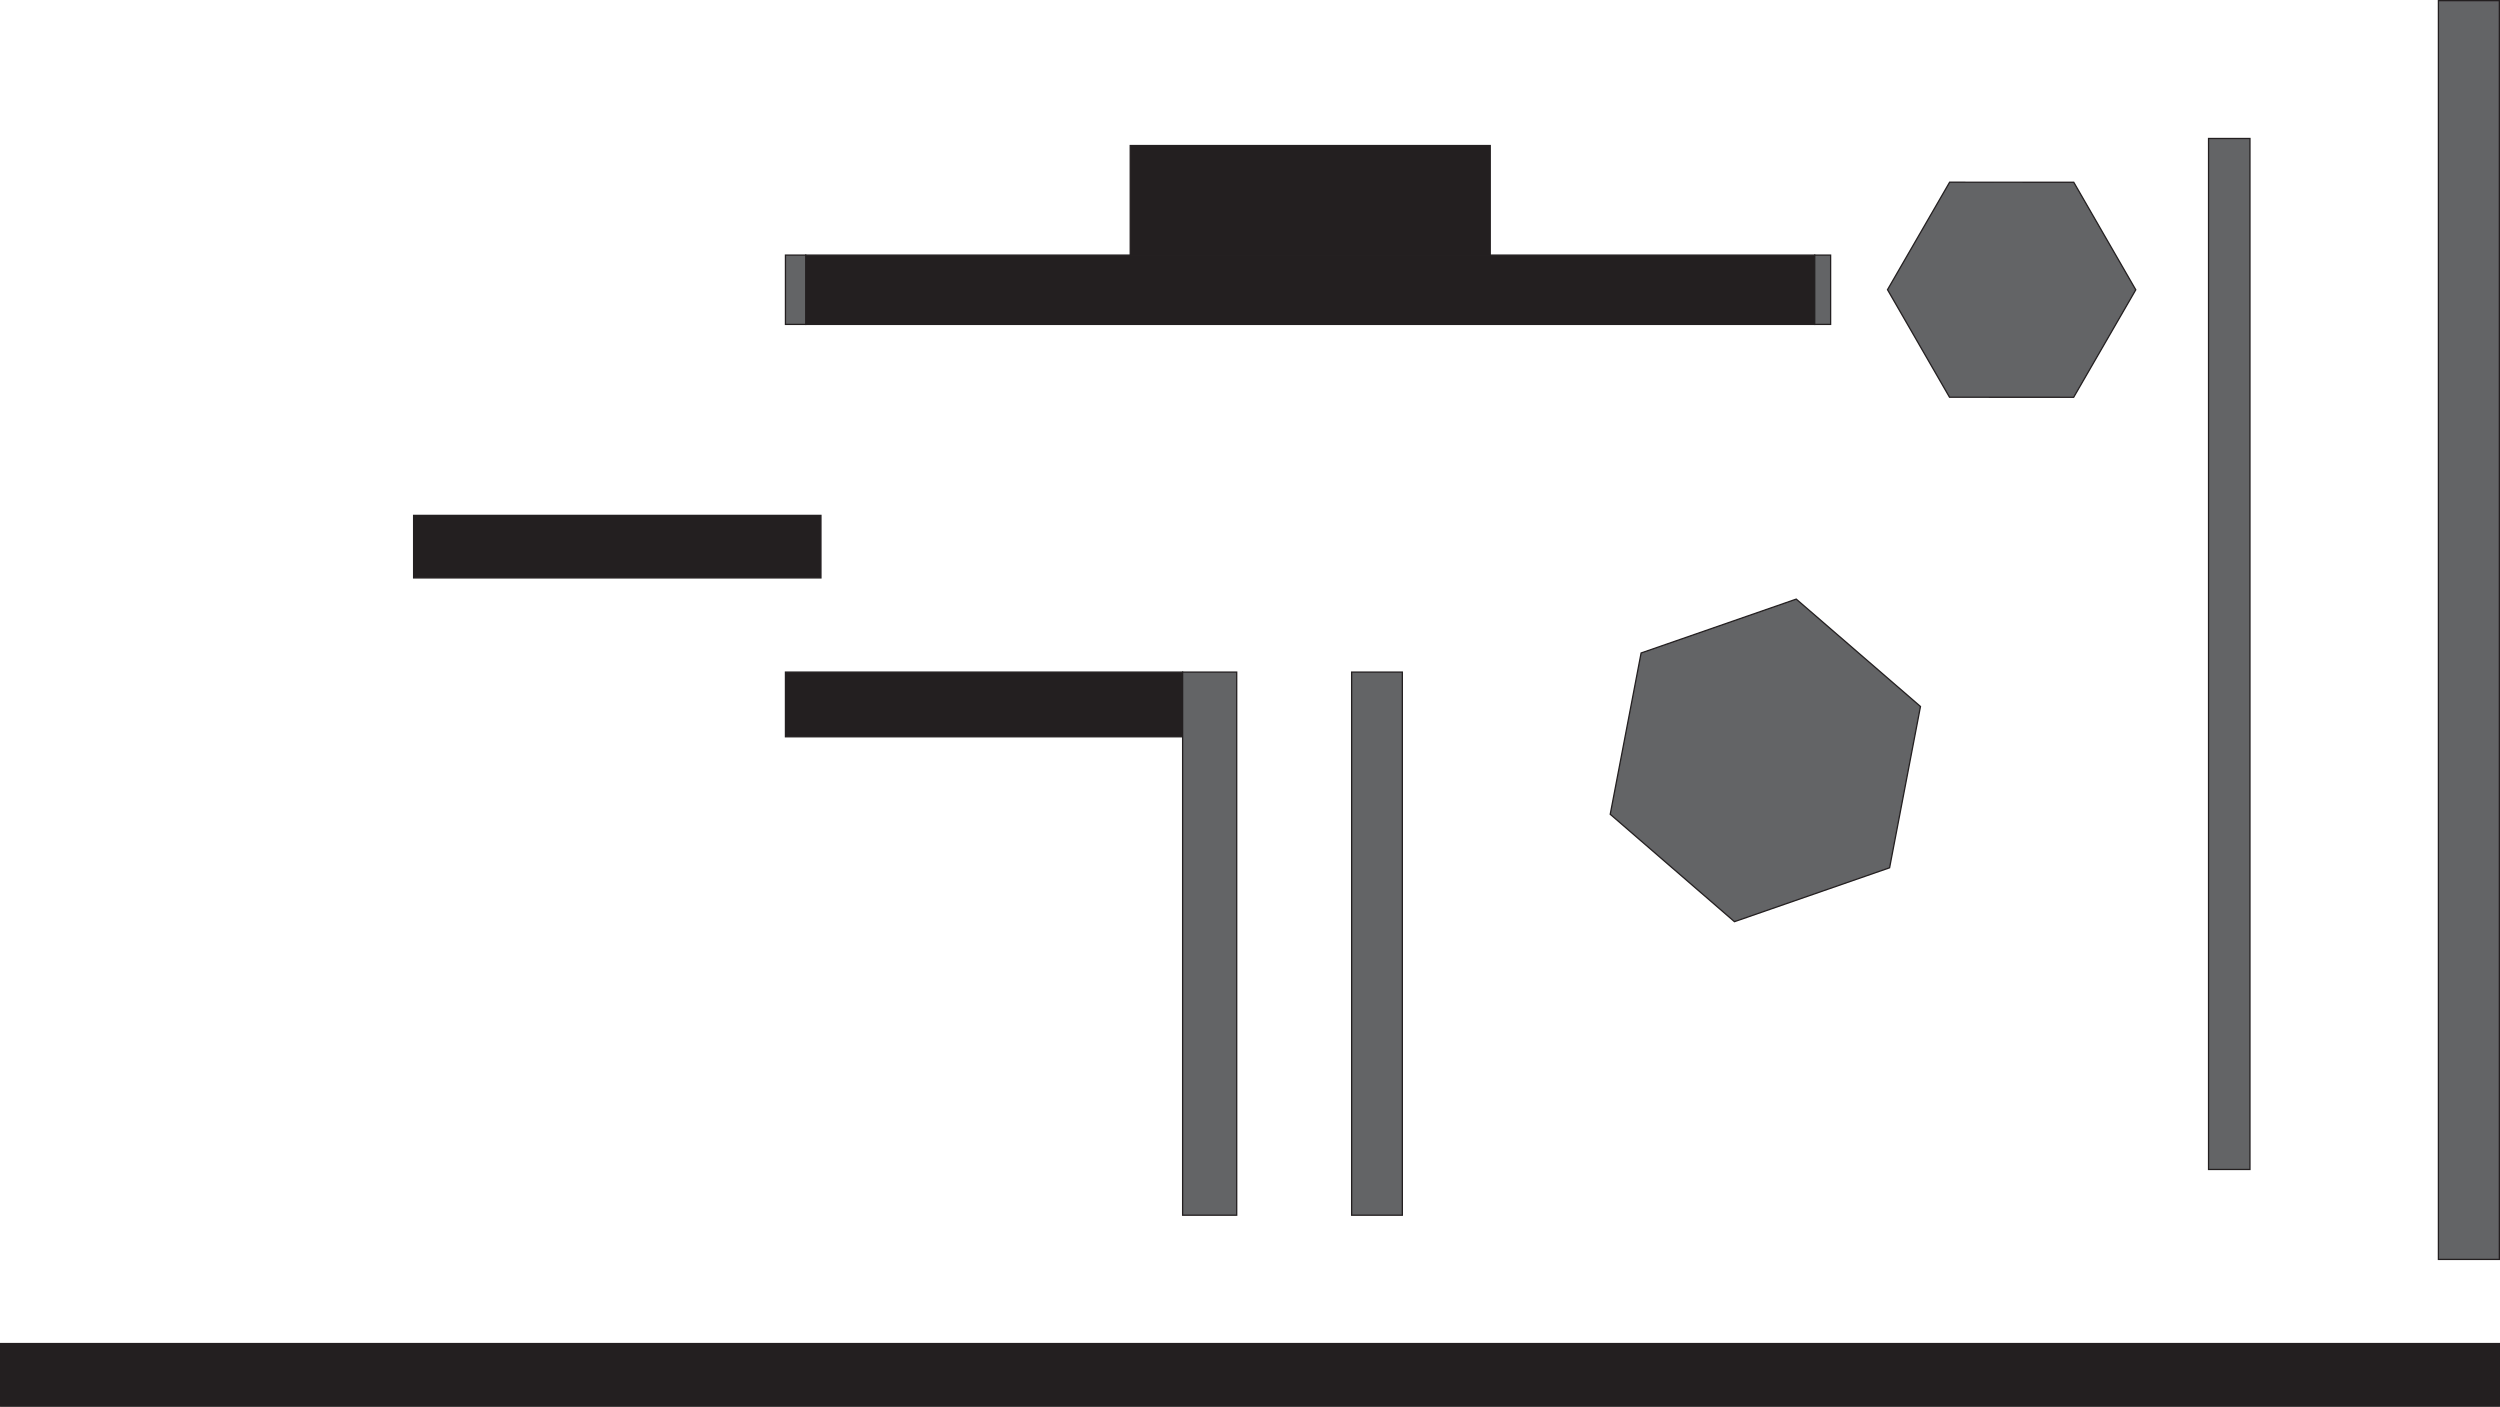
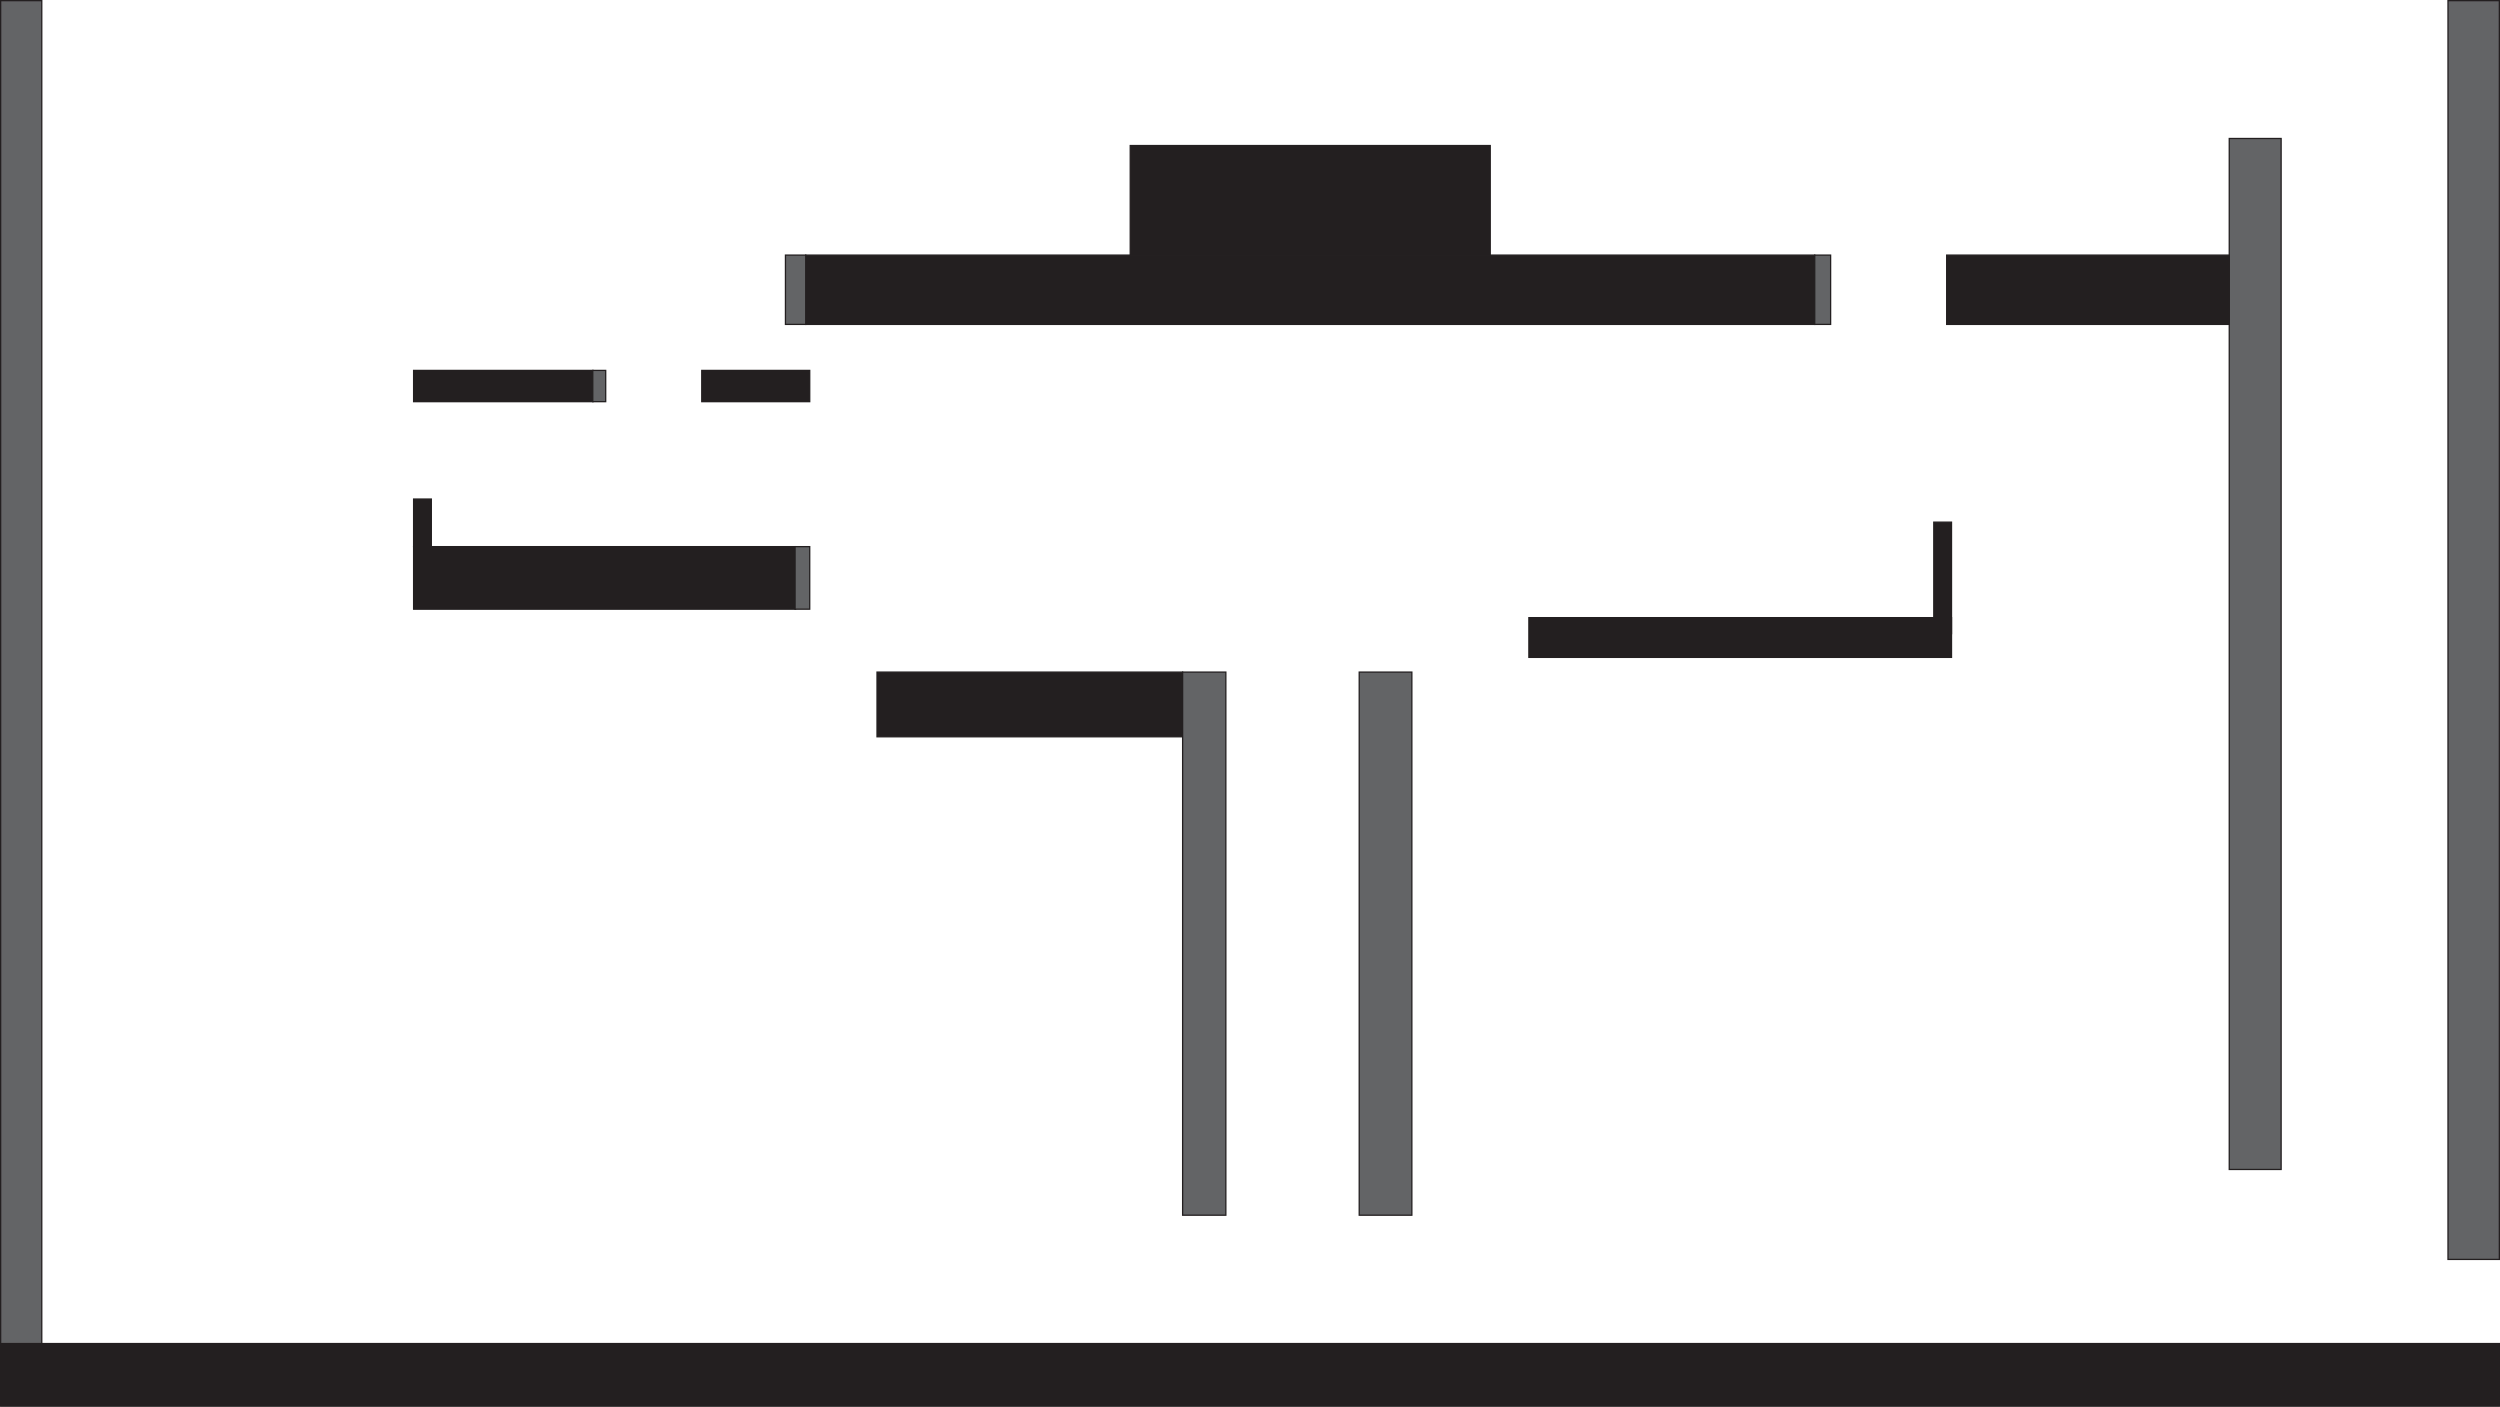
<svg xmlns="http://www.w3.org/2000/svg" id="Layer_1" data-name="Layer 1" viewBox="0 0 1921 1081">
  <rect x=".5" y="1032.38" width="1920" height="48.12" style="fill: #231f20; stroke: #231f20; stroke-miterlimit: 10;" />
-   <rect x="1873.67" y=".5" width="46.83" height="967.24" style="fill: #636466; stroke: #231f20; stroke-miterlimit: 10;" />
-   <rect x="1697.05" y="106.41" width="31.82" height="792.21" style="fill: #636466; stroke: #231f20; stroke-miterlimit: 10;" />
+   <rect x="1881.04" y=".5" width="39.46" height="967.24" style="fill: #636466; stroke: #231f20; stroke-miterlimit: 10;" />
+   <rect x="1712.96" y="106.41" width="39.86" height="792.21" style="fill: #636466; stroke: #231f20; stroke-miterlimit: 10;" />
  <rect x="619.12" y="196.02" width="775.32" height="53.25" style="fill: #231f20; stroke: #231f20; stroke-miterlimit: 10;" />
-   <rect x="317.82" y="396.02" width="312.99" height="48.05" style="fill: #231f20; stroke: #231f20; stroke-miterlimit: 10;" />
-   <rect x="603.54" y="516.44" width="305.19" height="49.71" style="fill: #231f20; stroke: #231f20; stroke-miterlimit: 10;" />
+   <rect x="317.82" y="420.04" width="293.51" height="48.05" style="fill: #231f20; stroke: #231f20; stroke-miterlimit: 10;" />
+   <rect x="673.9" y="516.44" width="234.83" height="49.71" style="fill: #231f20; stroke: #231f20; stroke-miterlimit: 10;" />
  <rect x="868.47" y="111.83" width="276.62" height="84.19" style="fill: #231f20; stroke: #231f20; stroke-miterlimit: 10;" />
-   <rect x="908.73" y="516.44" width="41.56" height="417.32" style="fill: #636466; stroke: #231f20; stroke-miterlimit: 10;" />
-   <rect x="1038.6" y="516.44" width="38.96" height="417.32" style="fill: #636466; stroke: #231f20; stroke-miterlimit: 10;" />
+   <rect x="908.73" y="516.44" width="33.21" height="417.32" style="fill: #636466; stroke: #231f20; stroke-miterlimit: 10;" />
+   <rect x="1044.42" y="516.44" width="40.45" height="417.32" style="fill: #636466; stroke: #231f20; stroke-miterlimit: 10;" />
  <rect x="603.54" y="196.02" width="15.58" height="53.25" style="fill: #636466; stroke: #231f20; stroke-miterlimit: 10;" />
  <rect x="1394.44" y="196.02" width="12.21" height="53.25" style="fill: #636466; stroke: #231f20; stroke-miterlimit: 10;" />
-   <polygon points="1593.4 305.28 1498.01 305.23 1450.36 222.6 1498.09 140.01 1593.48 140.06 1641.13 222.69 1593.4 305.28" style="fill: #636466; stroke: #231f20; stroke-miterlimit: 10;" />
-   <polygon points="1451.96 666.8 1332.76 708.21 1237.3 625.69 1261.03 501.76 1380.23 460.35 1475.69 542.87 1451.96 666.8" style="fill: #636466; stroke: #231f20; stroke-miterlimit: 10;" />
+   <rect x="610.93" y="420.04" width="11.26" height="48.05" style="fill: #636466; stroke: #231f20; stroke-miterlimit: 10;" />
+   <rect x="1495.83" y="196.02" width="217.13" height="53.25" style="fill: #231f20; stroke: #231f20; stroke-miterlimit: 10;" />
+   <rect x=".5" y=".5" width="31.6" height="1031.88" style="fill: #636466; stroke: #231f20; stroke-miterlimit: 10;" />
+   <rect x="317.82" y="284.62" width="137.85" height="24.02" style="fill: #231f20; stroke: #231f20; stroke-miterlimit: 10;" />
+   <rect x="455.48" y="284.62" width="9.94" height="24.02" style="fill: #636466; stroke: #231f20; stroke-miterlimit: 10;" />
+   <rect x="317.82" y="383.47" width="13.61" height="36.57" style="fill: #231f20; stroke: #231f20; stroke-miterlimit: 10;" />
+   <rect x="539.24" y="284.62" width="82.95" height="24.02" style="fill: #231f20; stroke: #231f20; stroke-miterlimit: 10;" />
+   <rect x="1174.8" y="474.6" width="324.74" height="30.53" style="fill: #231f20; stroke: #231f20; stroke-miterlimit: 10;" />
+   <rect x="1485.93" y="401.22" width="13.61" height="85.71" style="fill: #231f20; stroke: #231f20; stroke-miterlimit: 10;" />
</svg>
